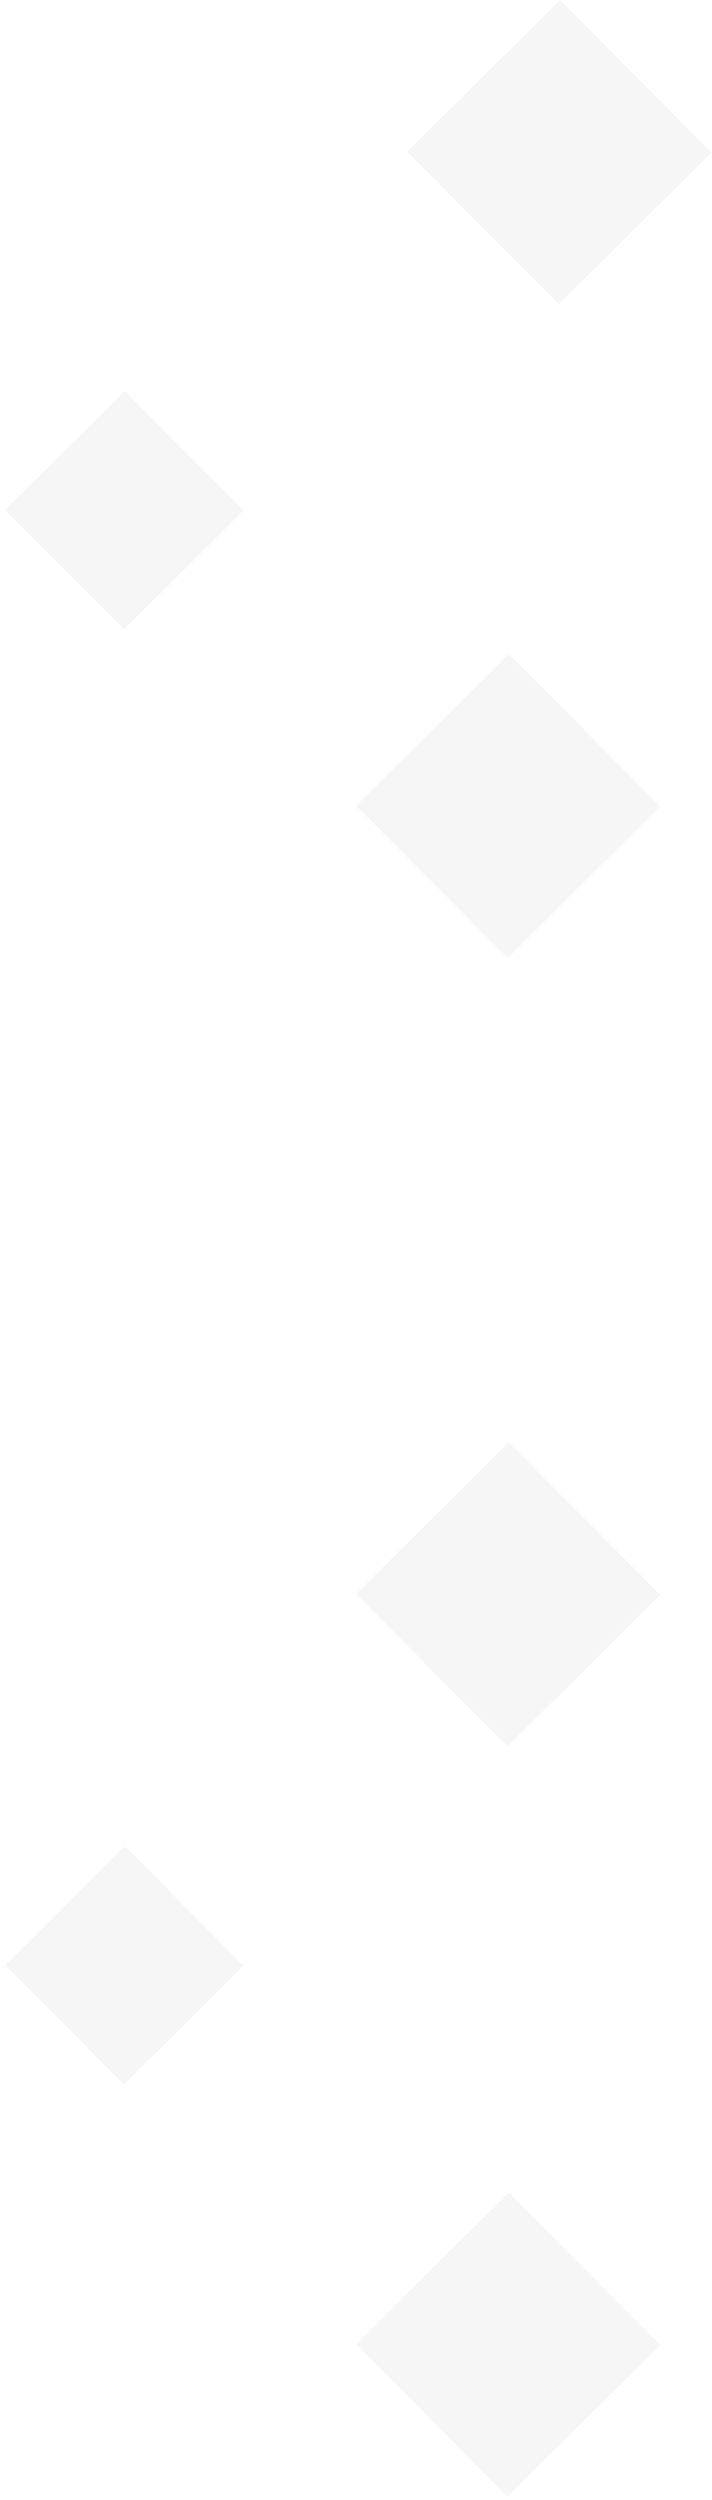
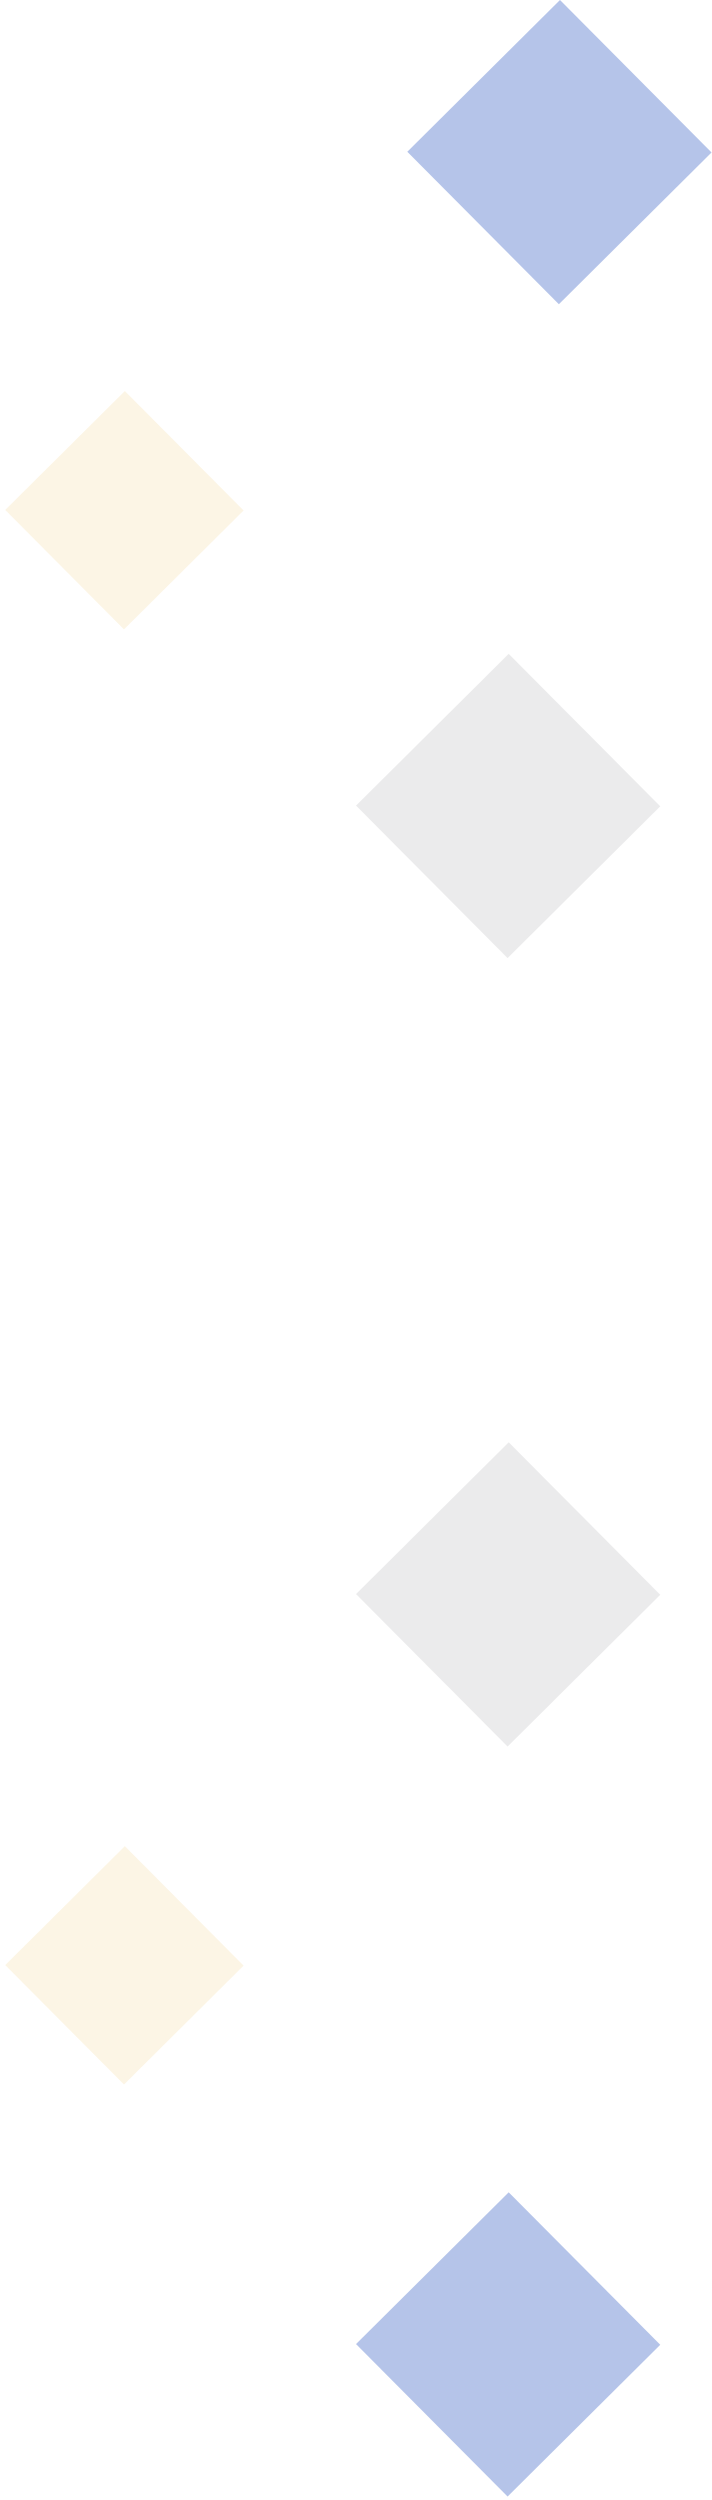
<svg xmlns="http://www.w3.org/2000/svg" width="111" height="390" viewBox="0 0 111 390" fill="none">
-   <rect width="33.582" height="33.538" transform="matrix(0.709202 -0.705006 -0.705006 -0.709202 79.1837 389.461)" fill="#F6F6F6" />
-   <rect width="33.582" height="33.538" transform="matrix(0.709202 -0.705006 -0.705006 -0.709202 79.1837 149.461)" fill="#F6F6F6" />
-   <rect width="33.582" height="33.538" transform="matrix(0.709202 -0.705006 -0.705006 -0.709202 79.1837 272.461)" fill="#F6F6F6" />
-   <rect width="33.582" height="33.538" transform="matrix(0.709202 -0.705006 -0.705006 -0.709202 87.1837 47.4608)" fill="#F6F6F6" />
-   <rect width="26.311" height="26.277" transform="matrix(0.709202 -0.705006 -0.705006 -0.709202 19.3398 325.186)" fill="#F6F6F6" />
-   <rect width="26.311" height="26.277" transform="matrix(0.709202 -0.705006 -0.705006 -0.709202 19.3398 98.1858)" fill="#F6F6F6" />
+   <rect width="33.582" height="33.538" transform="matrix(0.709202 -0.705006 -0.705006 -0.709202 79.1837 389.461)" fill="rgba(28,75,186,0.328)" />
+   <rect width="33.582" height="33.538" transform="matrix(0.709202 -0.705006 -0.705006 -0.709202 79.1837 149.461)" fill="rgba(33,41,47,0.091)" />
+   <rect width="33.582" height="33.538" transform="matrix(0.709202 -0.705006 -0.705006 -0.709202 79.1837 272.461)" fill="rgba(33,41,47,0.091)" />
+   <rect width="33.582" height="33.538" transform="matrix(0.709202 -0.705006 -0.705006 -0.709202 87.1837 47.4608)" fill="rgba(28,75,186,0.328)" />
+   <rect width="26.311" height="26.277" transform="matrix(0.709202 -0.705006 -0.705006 -0.709202 19.3398 325.186)" fill="rgba(238,183,65,0.138)" />
+   <rect width="26.311" height="26.277" transform="matrix(0.709202 -0.705006 -0.705006 -0.709202 19.3398 98.1858)" fill="rgba(238,183,65,0.138)" />
</svg>
